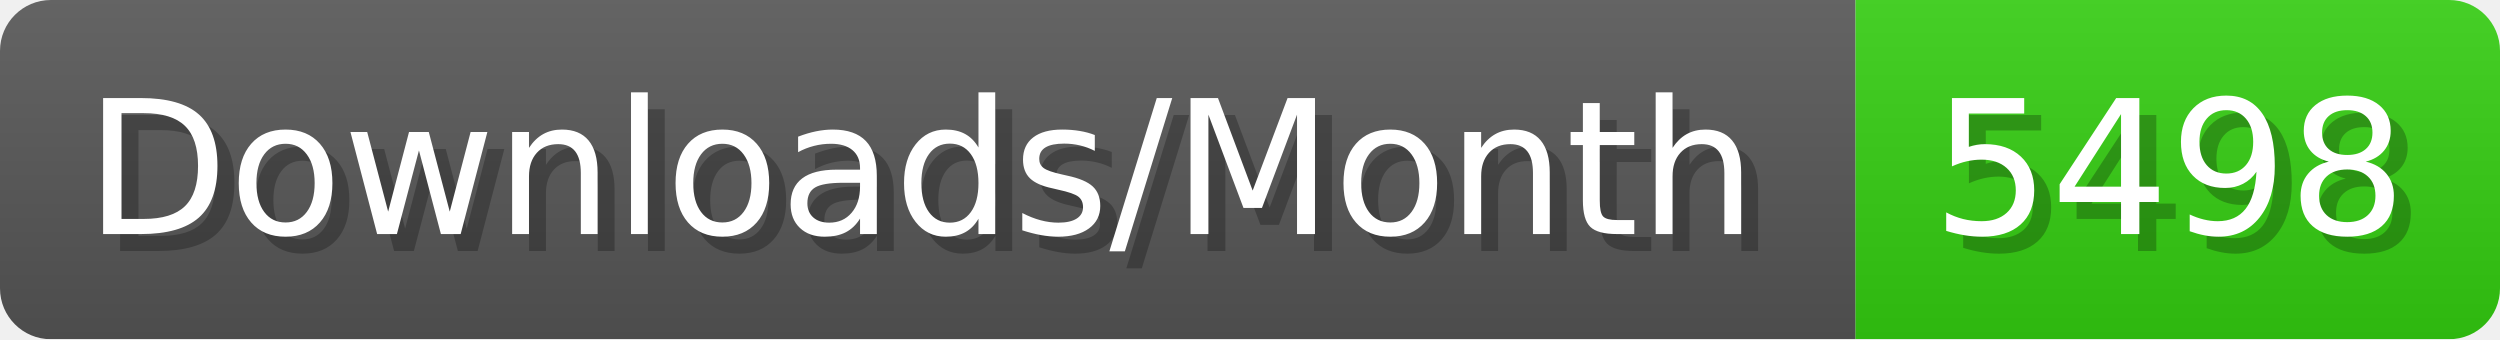
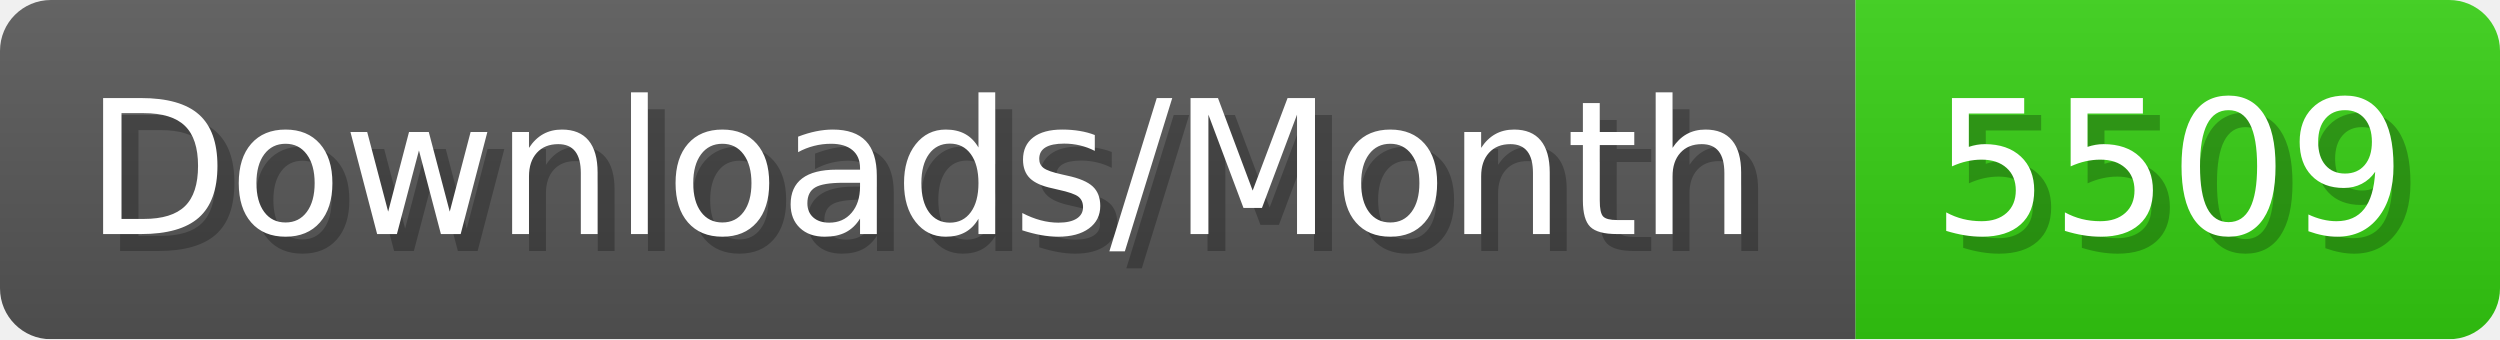
- <svg xmlns="http://www.w3.org/2000/svg" width="147.4" height="20" viewBox="0 0 1474 200" role="img" aria-label="Downloads/Month: 5498">
+ <svg xmlns="http://www.w3.org/2000/svg" width="147.4" height="20" viewBox="0 0 1474 200" role="img" aria-label="Downloads/Month: 5509">
  <linearGradient id="YlXUI" x2="0" y2="100%">
    <stop offset="0" stop-opacity=".1" stop-color="#EEE" />
    <stop offset="1" stop-opacity=".1" />
  </linearGradient>
  <mask id="JHhop">
    <rect width="1474" height="200" rx="30" fill="#FFF" />
  </mask>
  <g mask="url(#JHhop)">
    <rect width="1094" height="200" fill="#555" />
    <rect width="380" height="200" fill="#3C1" x="1094" />
    <rect width="1474" height="200" fill="url(#YlXUI)" />
  </g>
  <g aria-hidden="true" fill="#fff" text-anchor="start" font-family="Verdana,DejaVu Sans,sans-serif" font-size="110">
    <text x="60" y="148" textLength="994" fill="#000" opacity="0.25">Downloads/Month</text>
    <text x="50" y="138" textLength="994">Downloads/Month</text>
-     <text x="1149" y="148" textLength="280" fill="#000" opacity="0.25">5498</text>
-     <text x="1139" y="138" textLength="280">5498</text>
+     <text x="1149" y="148" textLength="280" fill="#000" opacity="0.25">5509</text>
+     <text x="1139" y="138" textLength="280">5509</text>
  </g>
</svg>
